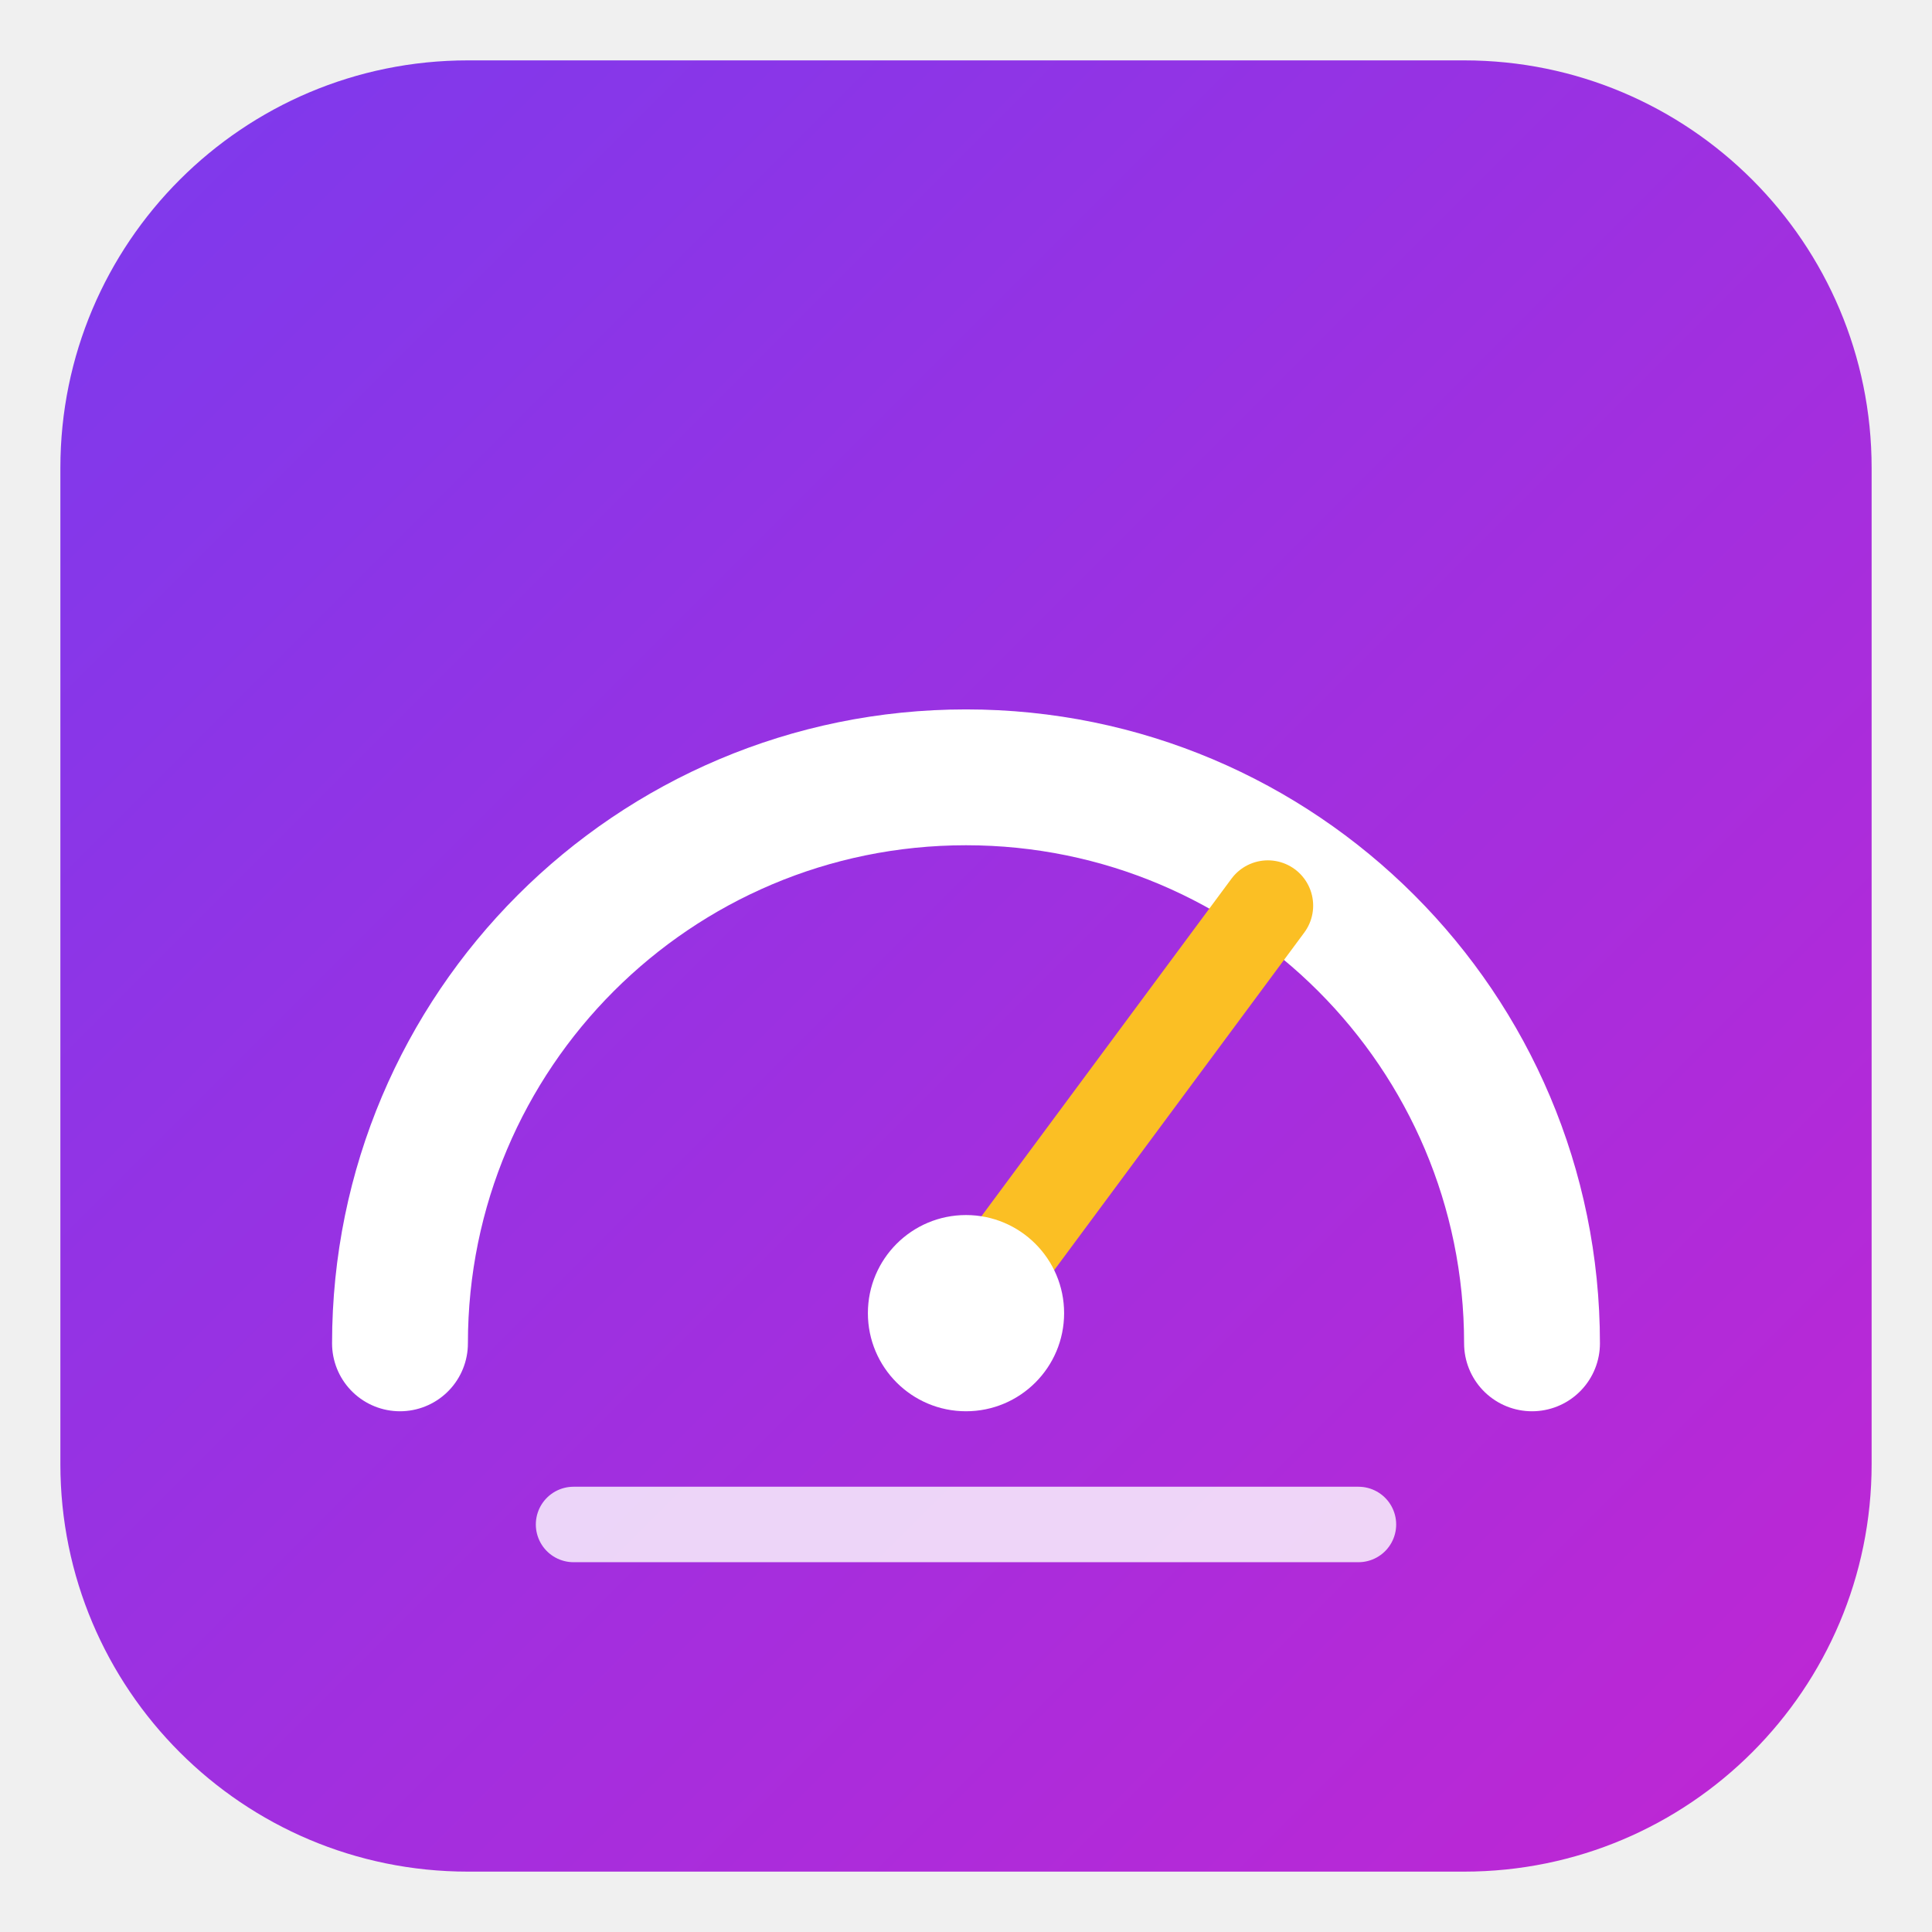
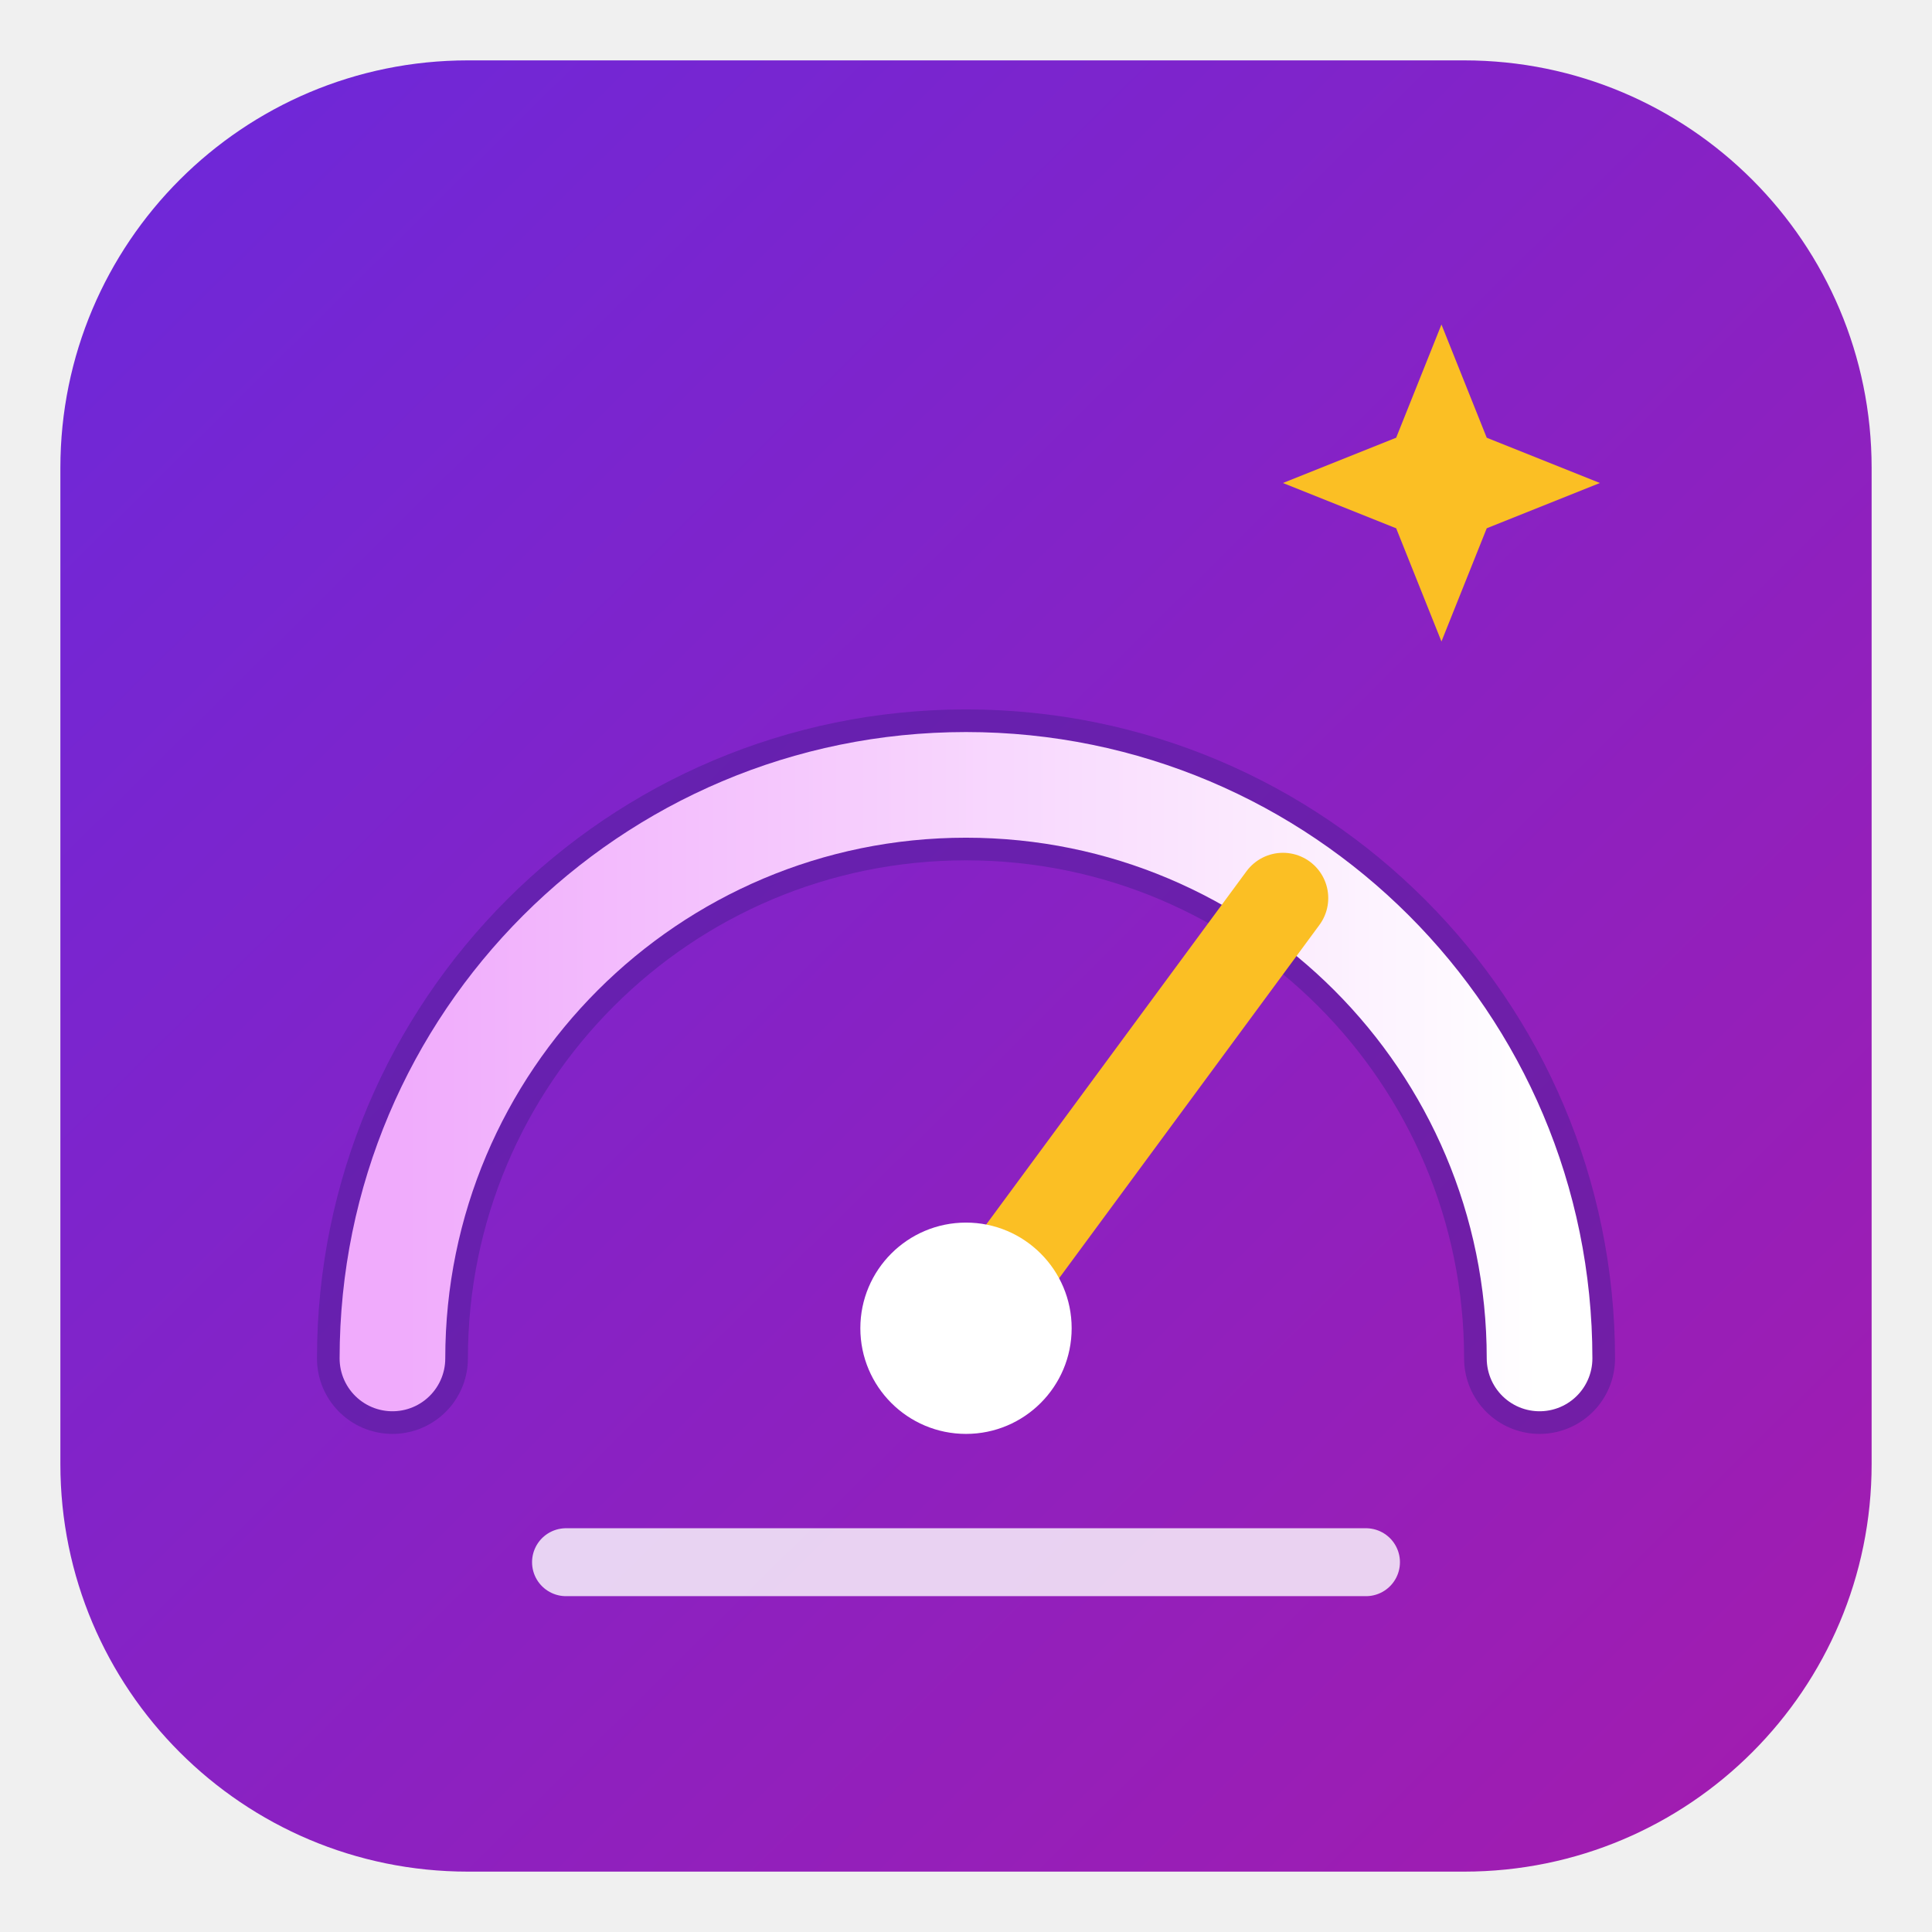
<svg xmlns="http://www.w3.org/2000/svg" viewBox="0 0 256 256">
  <defs>
-     <linearGradient id="g" x1="0" y1="0" x2="1" y2="1">
-       <stop stop-color="#7c3aed" />
-       <stop offset="1" stop-color="#c026d3" />
+     <linearGradient id="bg" x1="14" y1="14" x2="239" y2="241" gradientUnits="userSpaceOnUse">
+       <stop stop-color="#6D28D9" />
+       <stop offset="1" stop-color="#A21CAF" />
+     </linearGradient>
+     <linearGradient id="gauge" x1="52" y1="177" x2="204" y2="177" gradientUnits="userSpaceOnUse">
+       <stop stop-color="#F0ABFC" />
+       <stop offset="1" stop-color="#fff" />
    </linearGradient>
  </defs>
-   <rect x="8" y="8" width="240" height="240" rx="54" fill="url(#g)" />
-   <path d="M53 178a75 75 0 0 1 150 0" fill="none" stroke="#fff" stroke-width="18" stroke-linecap="round" />
-   <path d="m128 174 40-54" stroke="#fbbf24" stroke-width="12" stroke-linecap="round" />
-   <circle cx="128" cy="174" r="13" fill="#fff" />
-   <path d="M76 202h104" stroke="#fff" stroke-width="10" stroke-linecap="round" opacity=".8" />
+   <rect x="8" y="8" width="240" height="240" rx="54" fill="url(#bg)" />
+   <path d="M52 180a76 76 0 0 1 152 0" fill="none" stroke="#4C1D95" stroke-width="20" stroke-linecap="round" opacity=".5" />
+   <path d="M52 180a76 76 0 0 1 152 0" fill="none" stroke="url(#gauge)" stroke-width="14" stroke-linecap="round" />
+   <path d="m128 176 42-57" stroke="#FBBF24" stroke-width="12" stroke-linecap="round" />
+   <circle cx="128" cy="176" r="14" fill="#fff" />
+   <path d="M75 207h106" stroke="#fff" stroke-width="9" stroke-linecap="round" opacity=".8" />
+   <path d="m191 43 6 15 15 6-15 6-6 15-6-15-15-6 15-6 6-15z" fill="#FBBF24" />
</svg>
